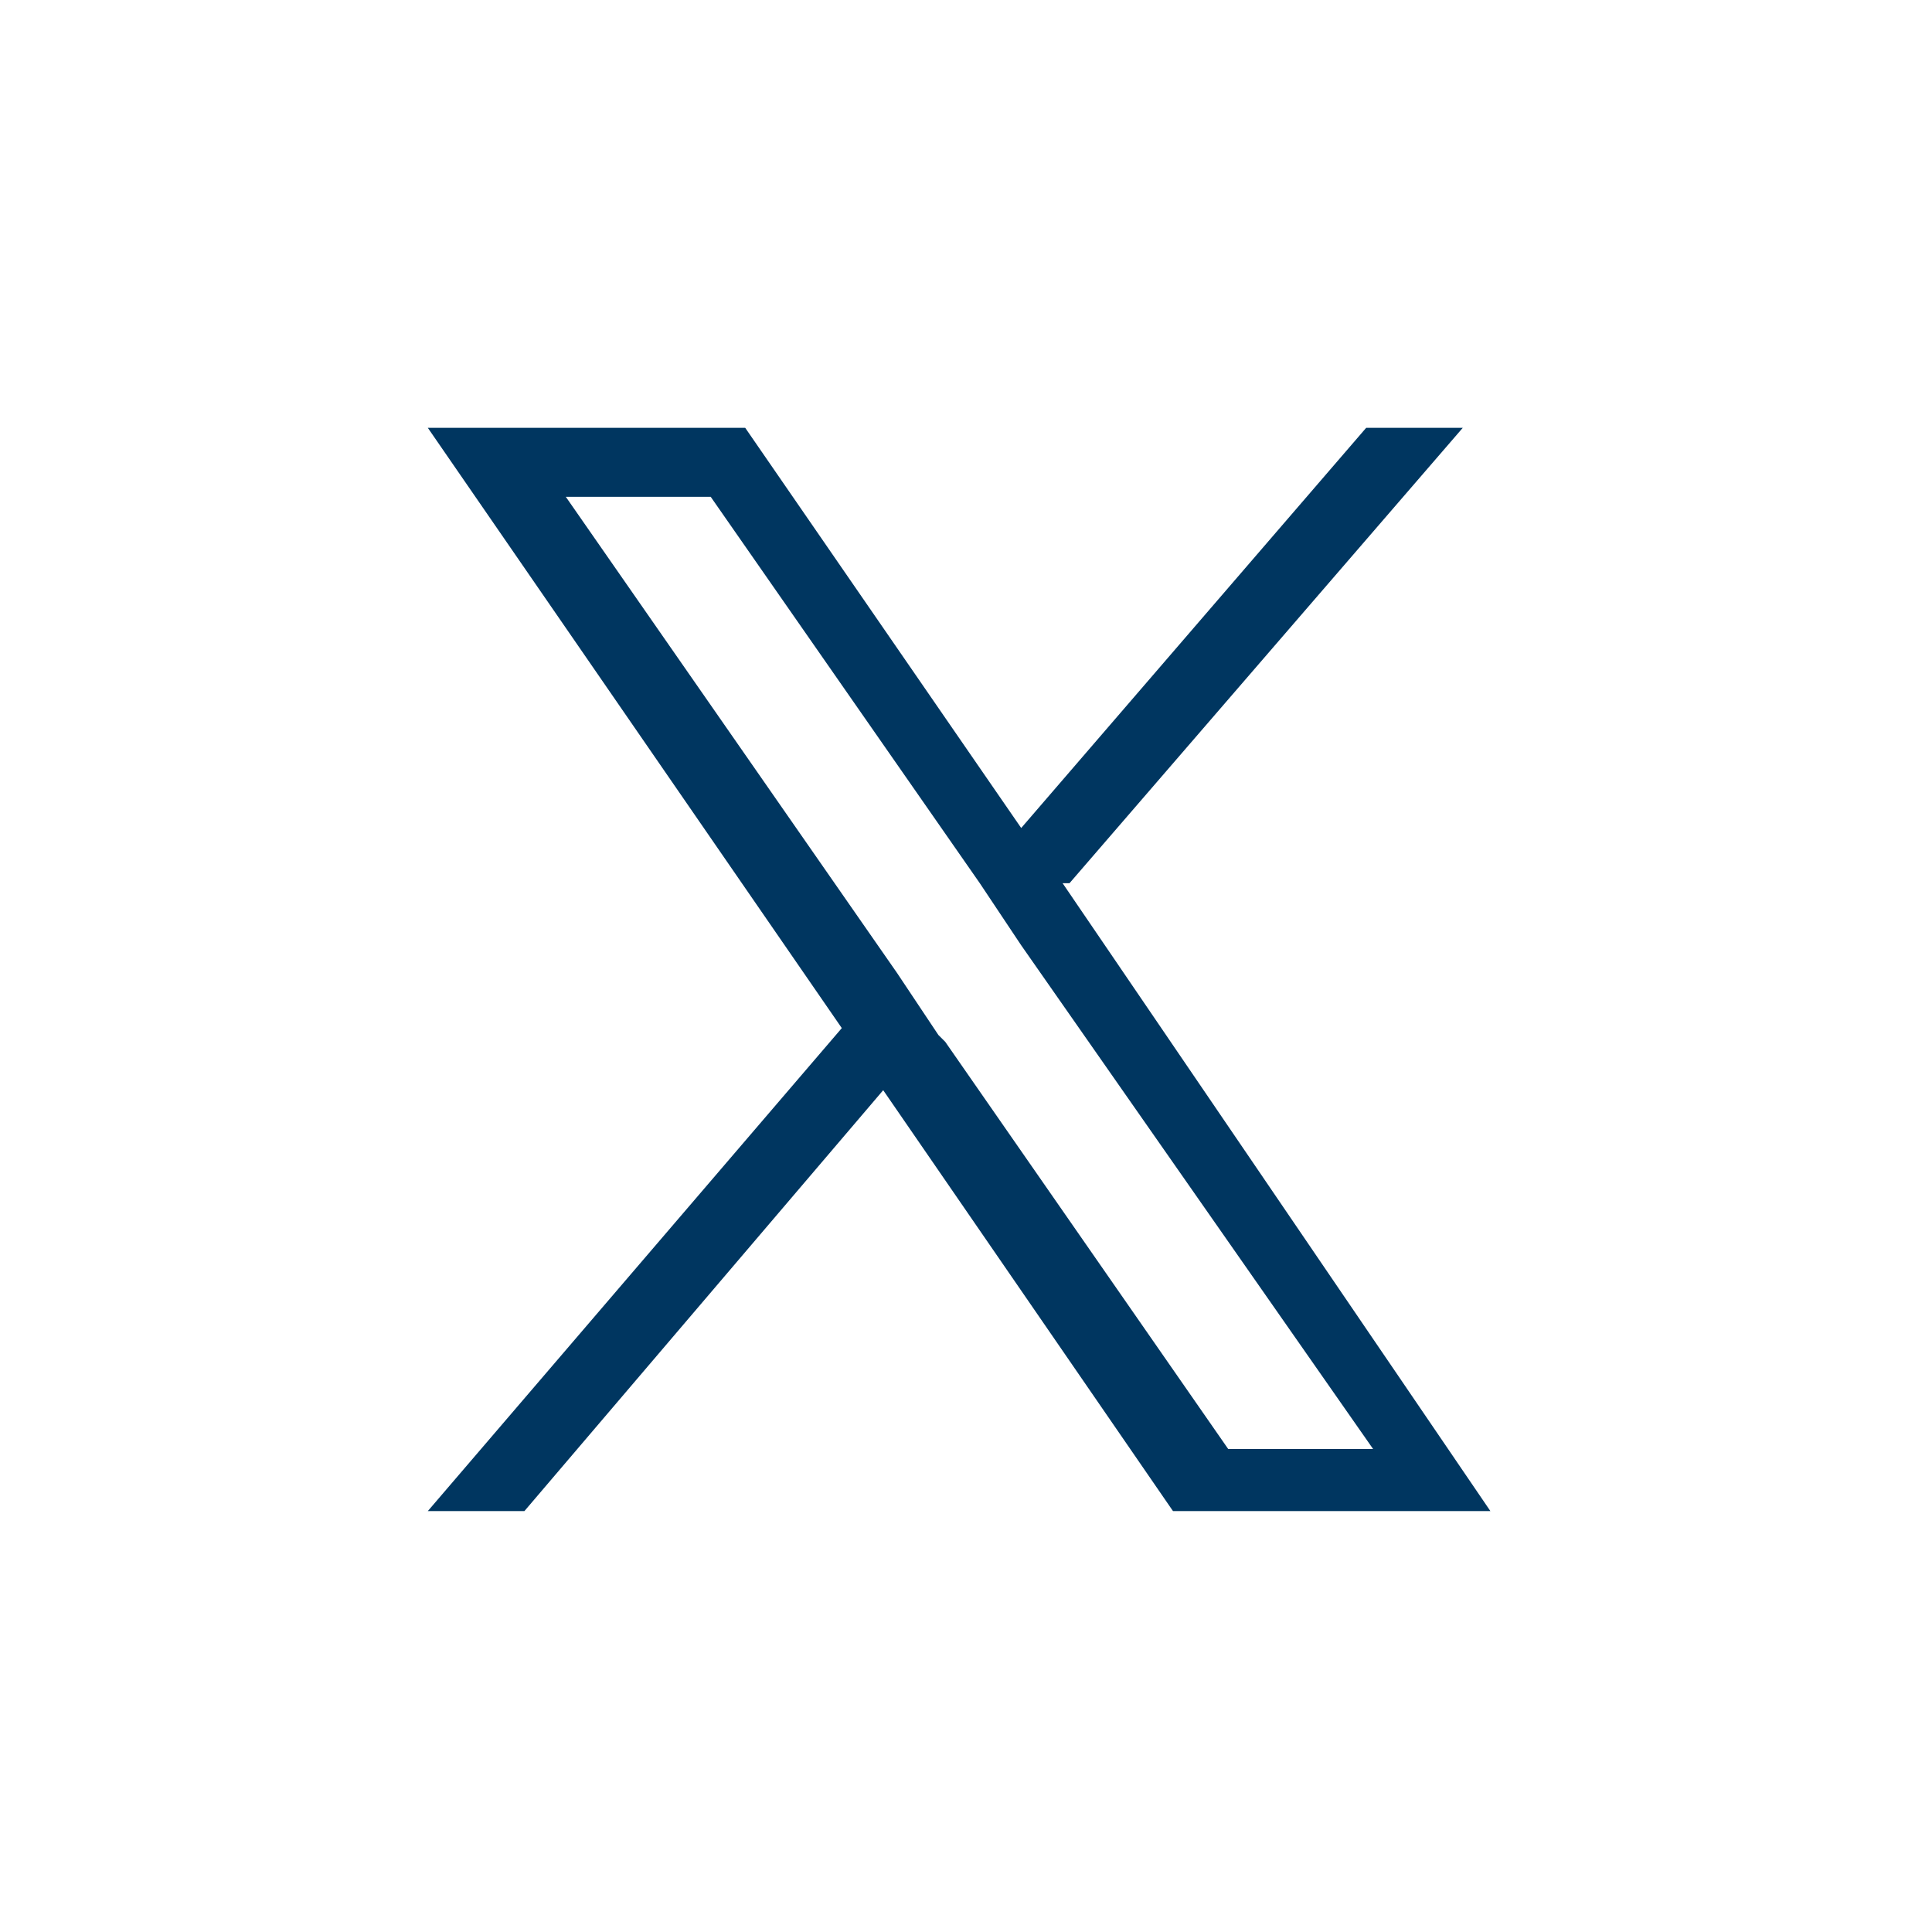
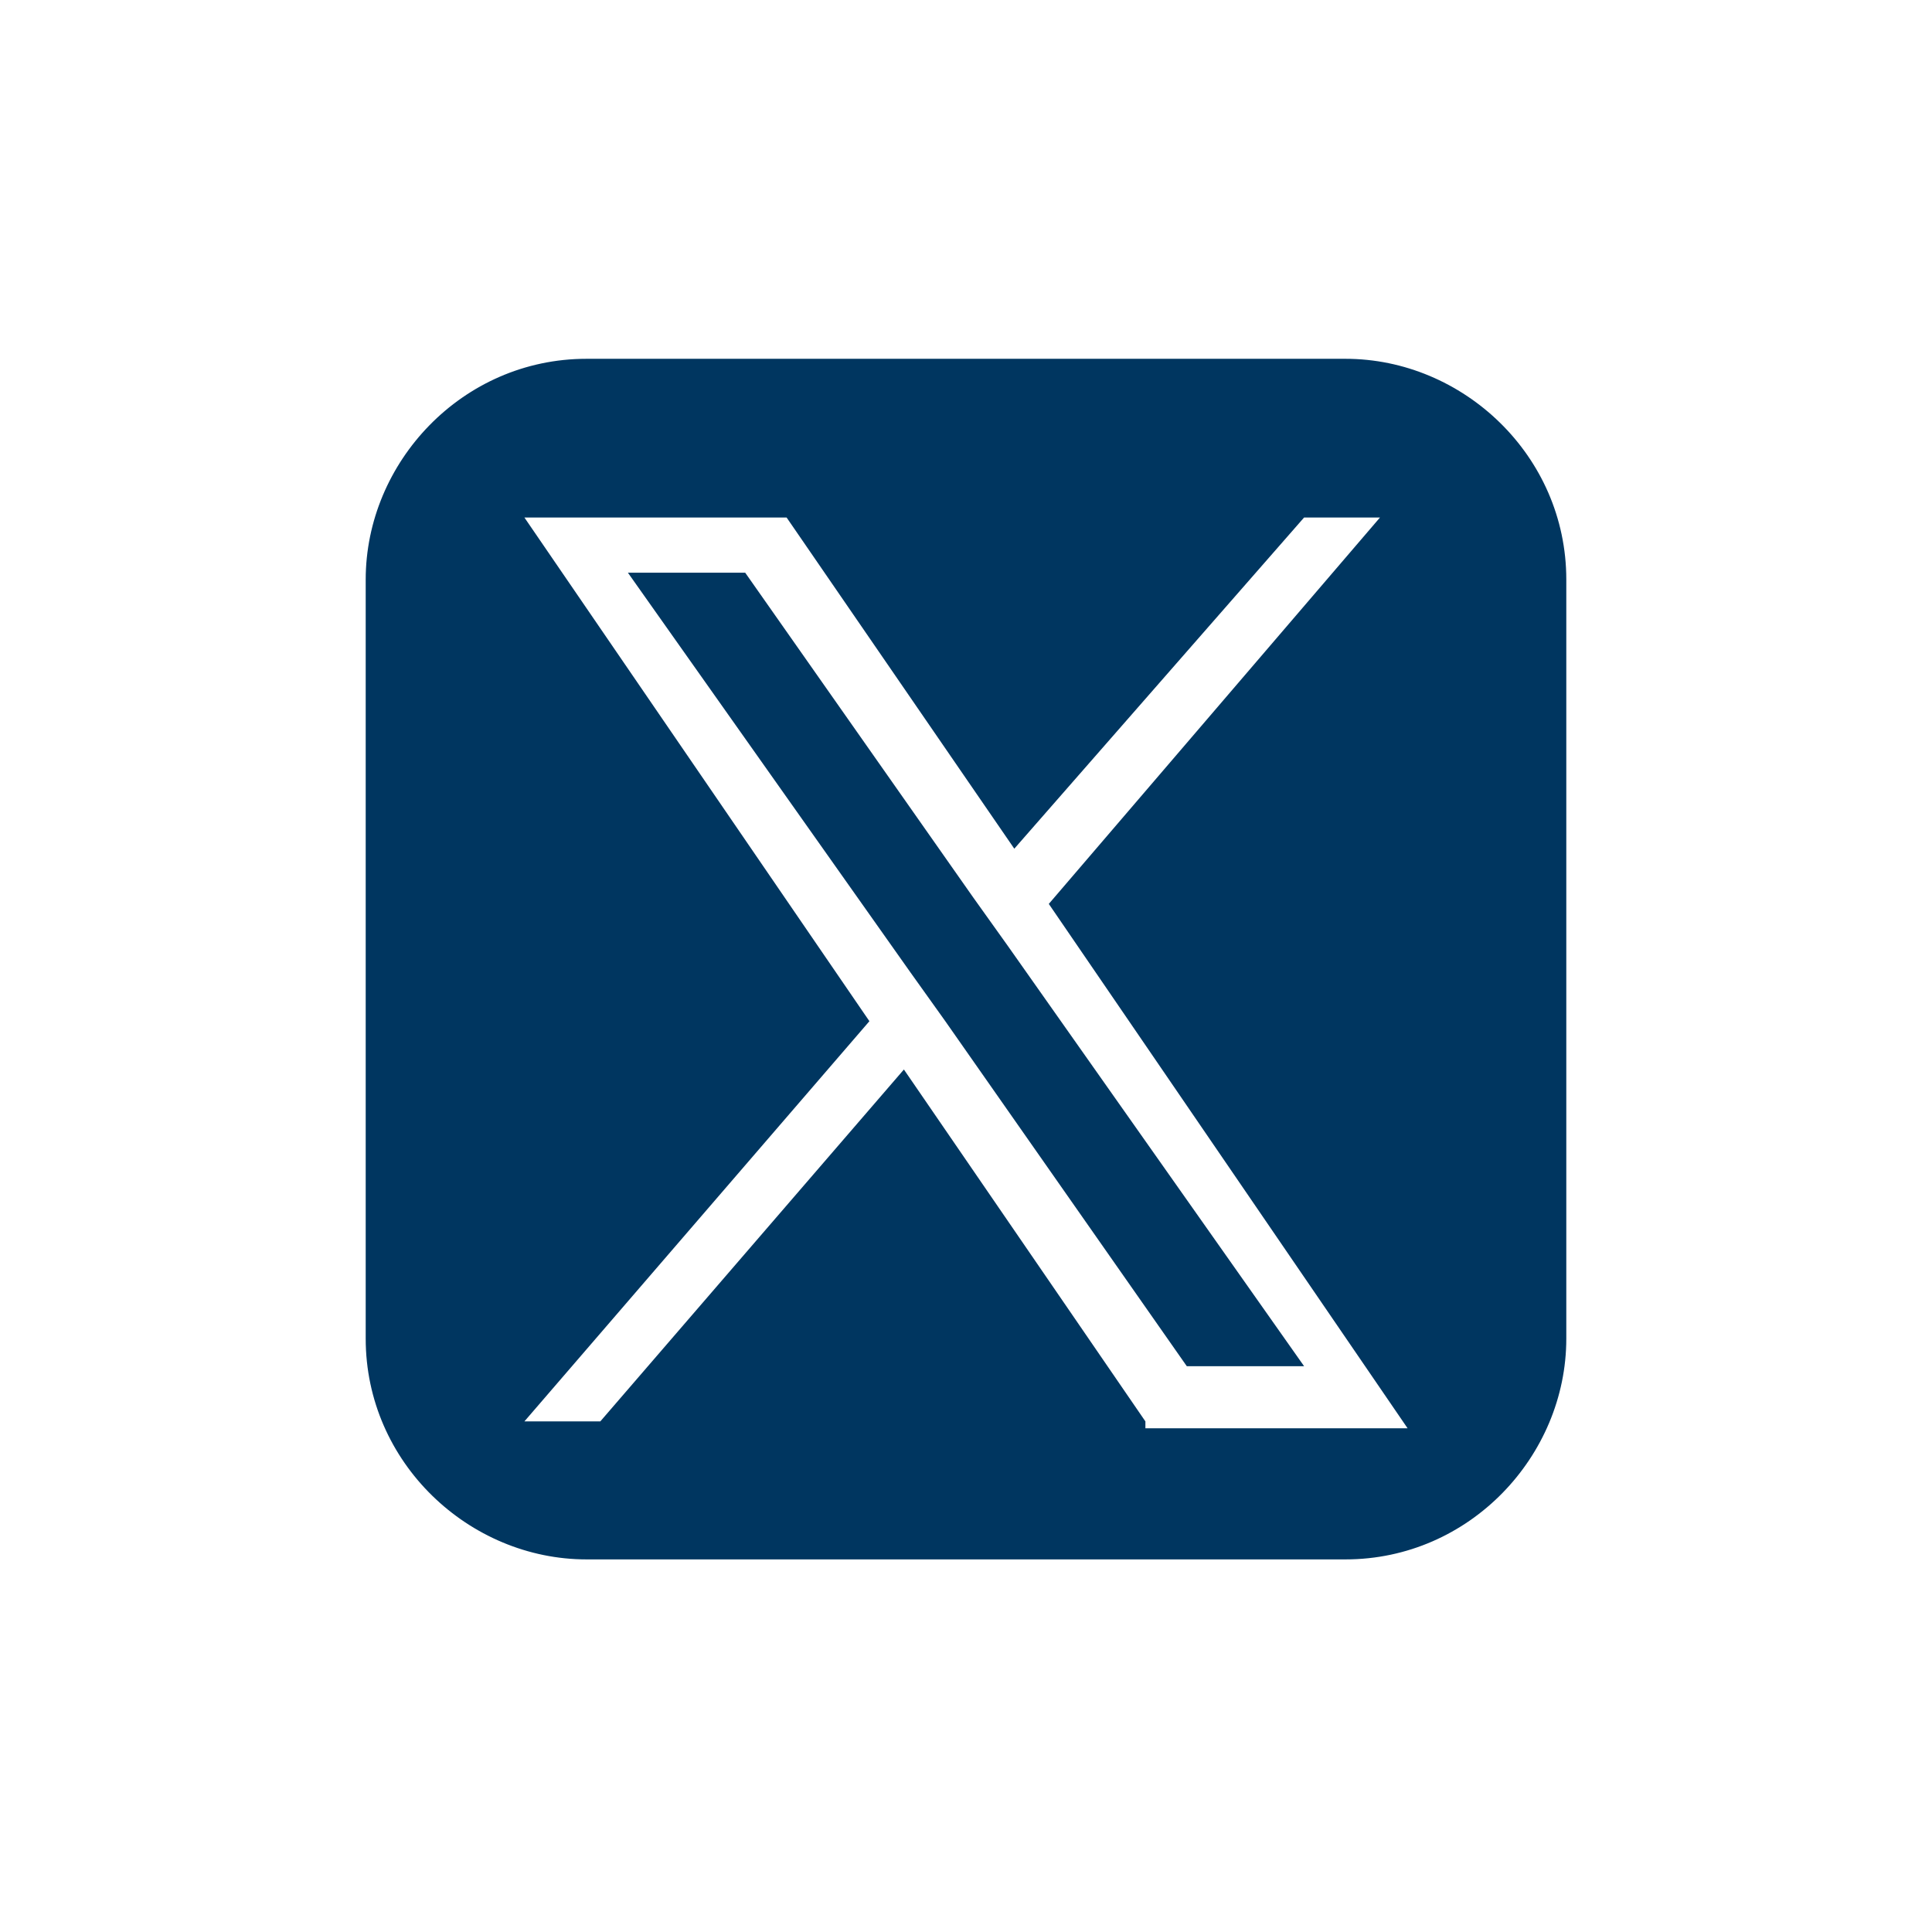
- <svg xmlns="http://www.w3.org/2000/svg" id="Layer_1" data-name="Layer 1" version="1.1" viewBox="0 0 28 28">
+ <svg xmlns="http://www.w3.org/2000/svg" version="1.1" viewBox="0 0 28 28">
  <defs>
    <style>
      .cls-1 {
        fill: #003660;
        stroke-width: 0px;
      }
    </style>
  </defs>
-   <path class="cls-1" d="M15.5,12.8l5.7-6.6h-1.4l-5,5.8-4-5.8h-4.6l6,8.7-6,7h1.4l5.2-6.1,4.2,6.1h4.6l-6.2-9.1h0ZM13.6,15l-.6-.9-4.8-6.9h2.1l3.9,5.6.6.9,5.1,7.3h-2.1l-4.1-5.9h0Z" />
+   <path class="cls-1" d="M19.5,5.2h-11c-1.8,0-3.2,1.5-3.2,3.2v11c0,1.8,1.5,3.2,3.2,3.2h11c1.8,0,3.2-1.5,3.2-3.2v-11c0-1.8-1.5-3.2-3.2-3.2ZM16.6,20.6l-3.5-5.1-4.4,5.1h-1.1l5-5.8-5-7.3h3.8l3.3,4.8,4.2-4.8h1.1l-4.8,5.6h0l5.2,7.6h-3.8ZM14.6,13.7l4.3,6.1h-1.7l-3.5-5h0s-.5-.7-.5-.7l-4.1-5.8h1.7l3.3,4.7.5.7Z" />
</svg>
